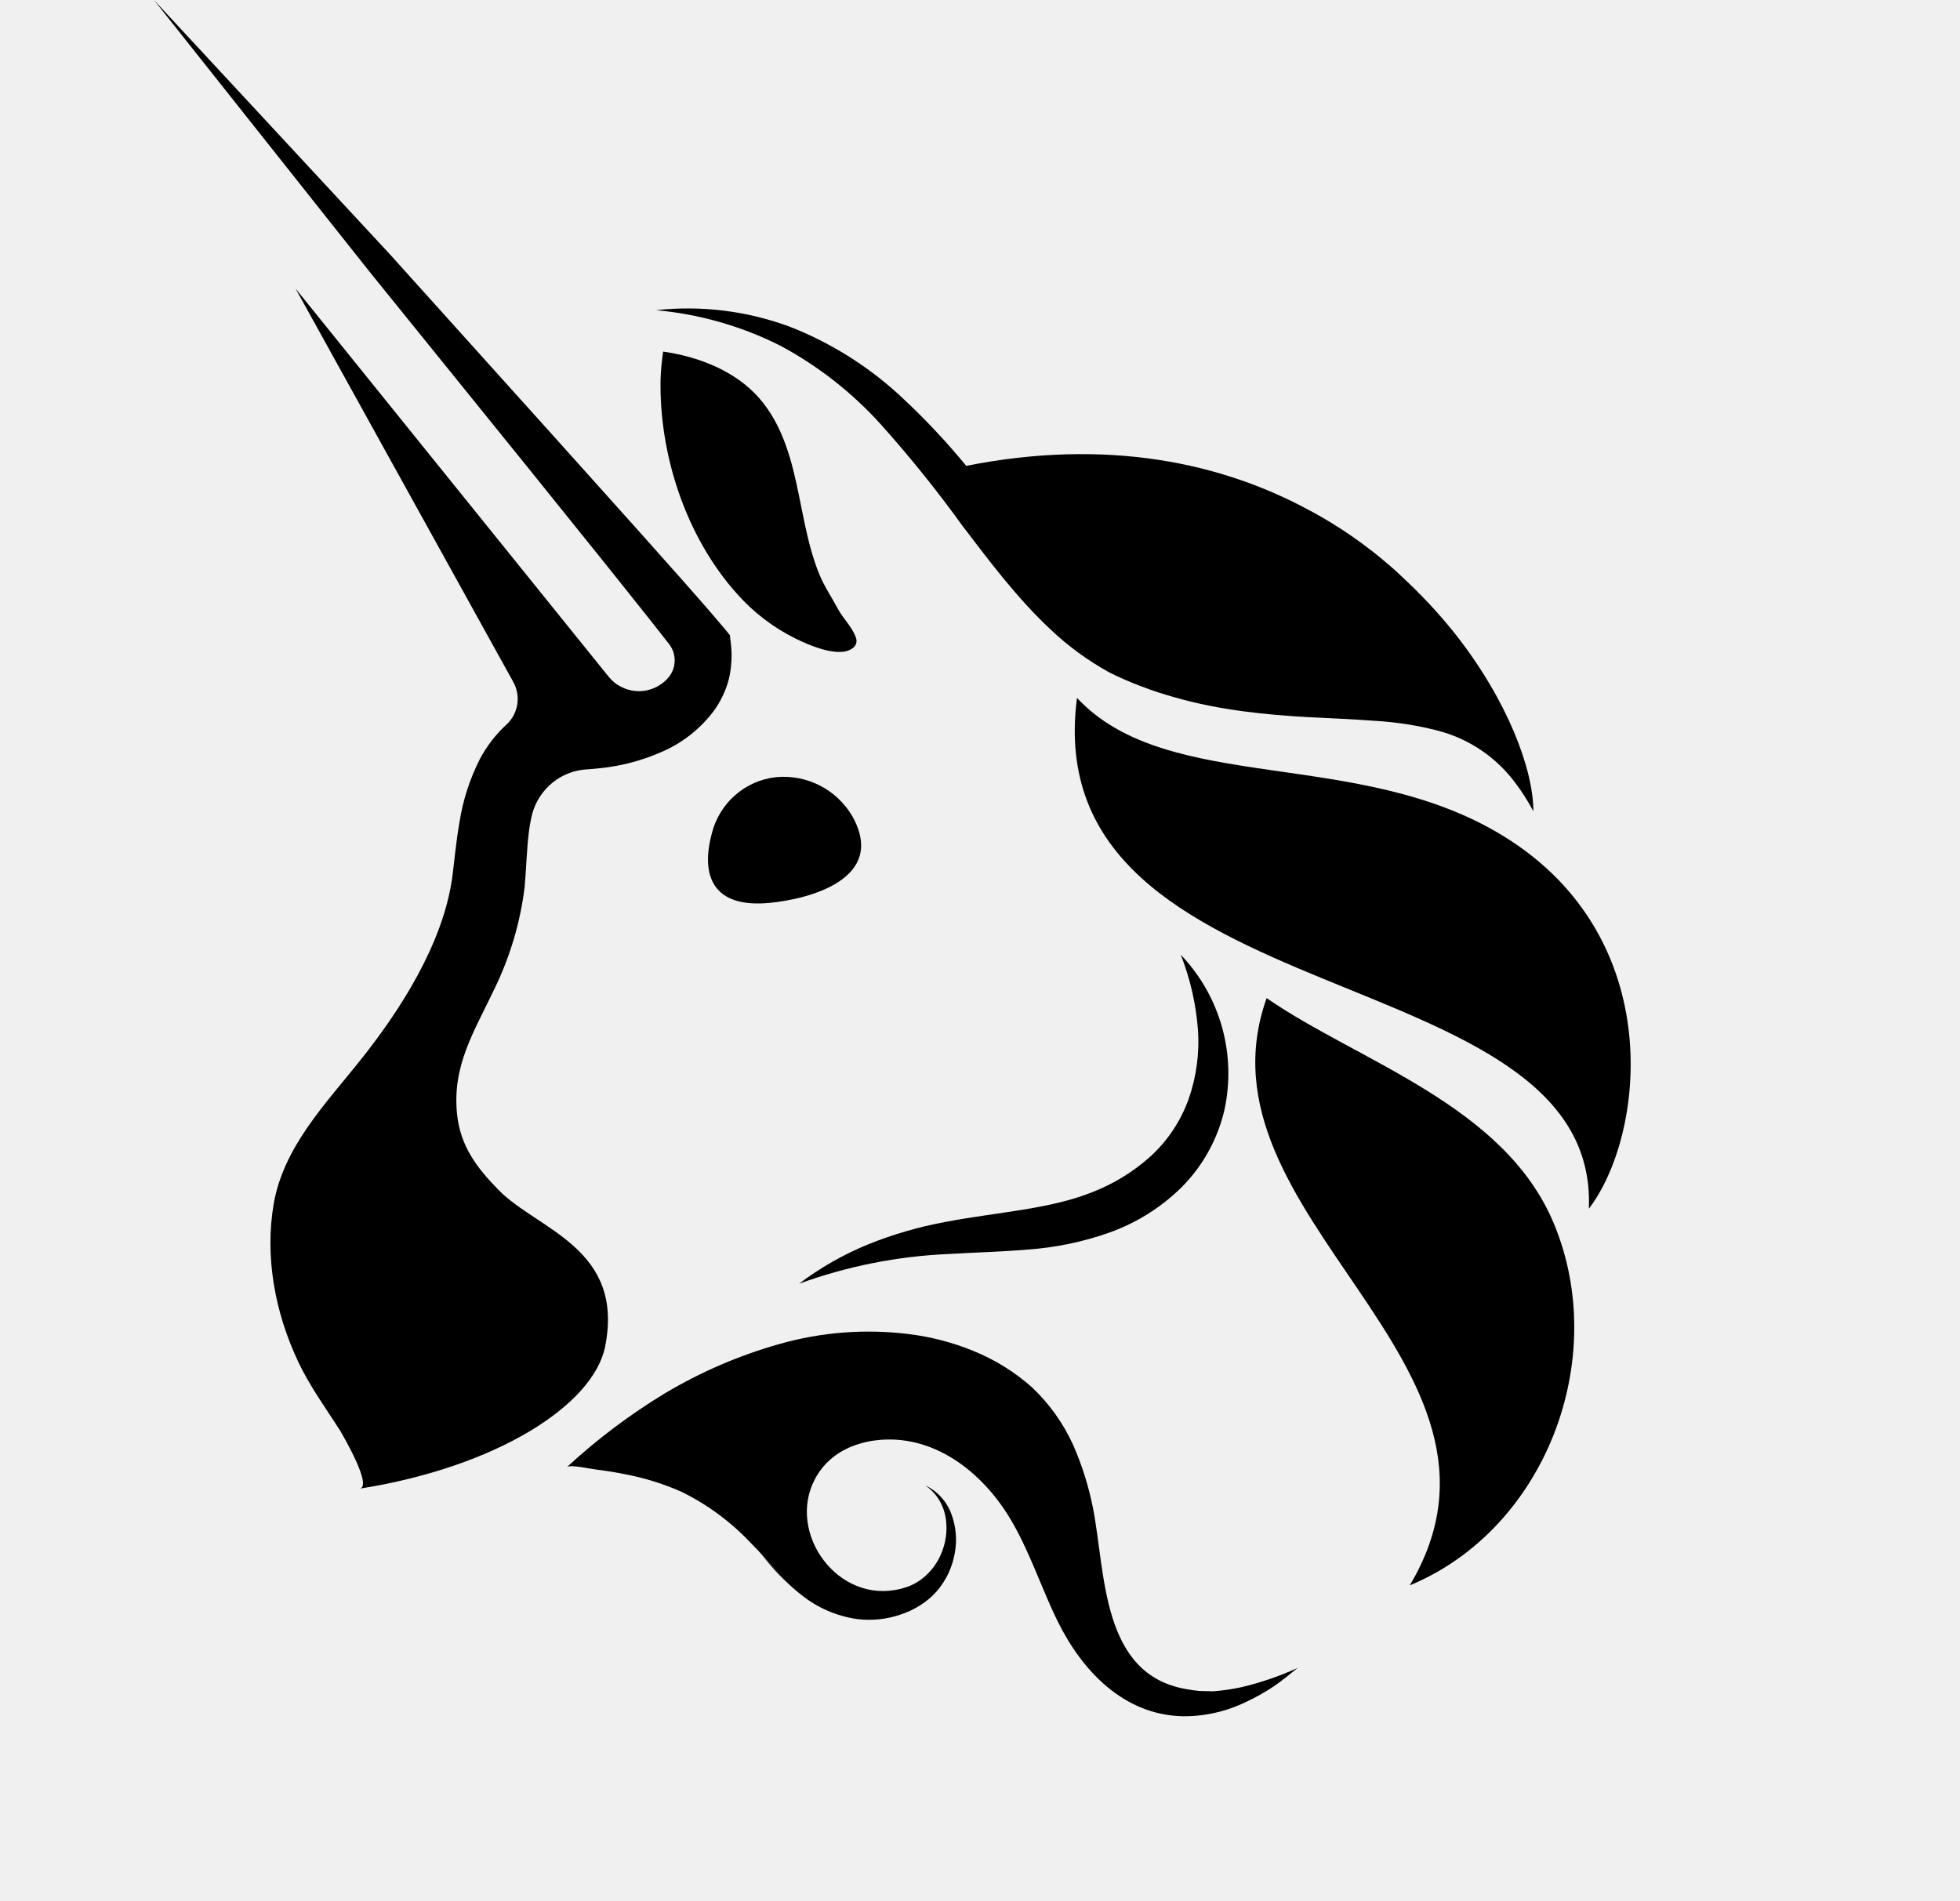
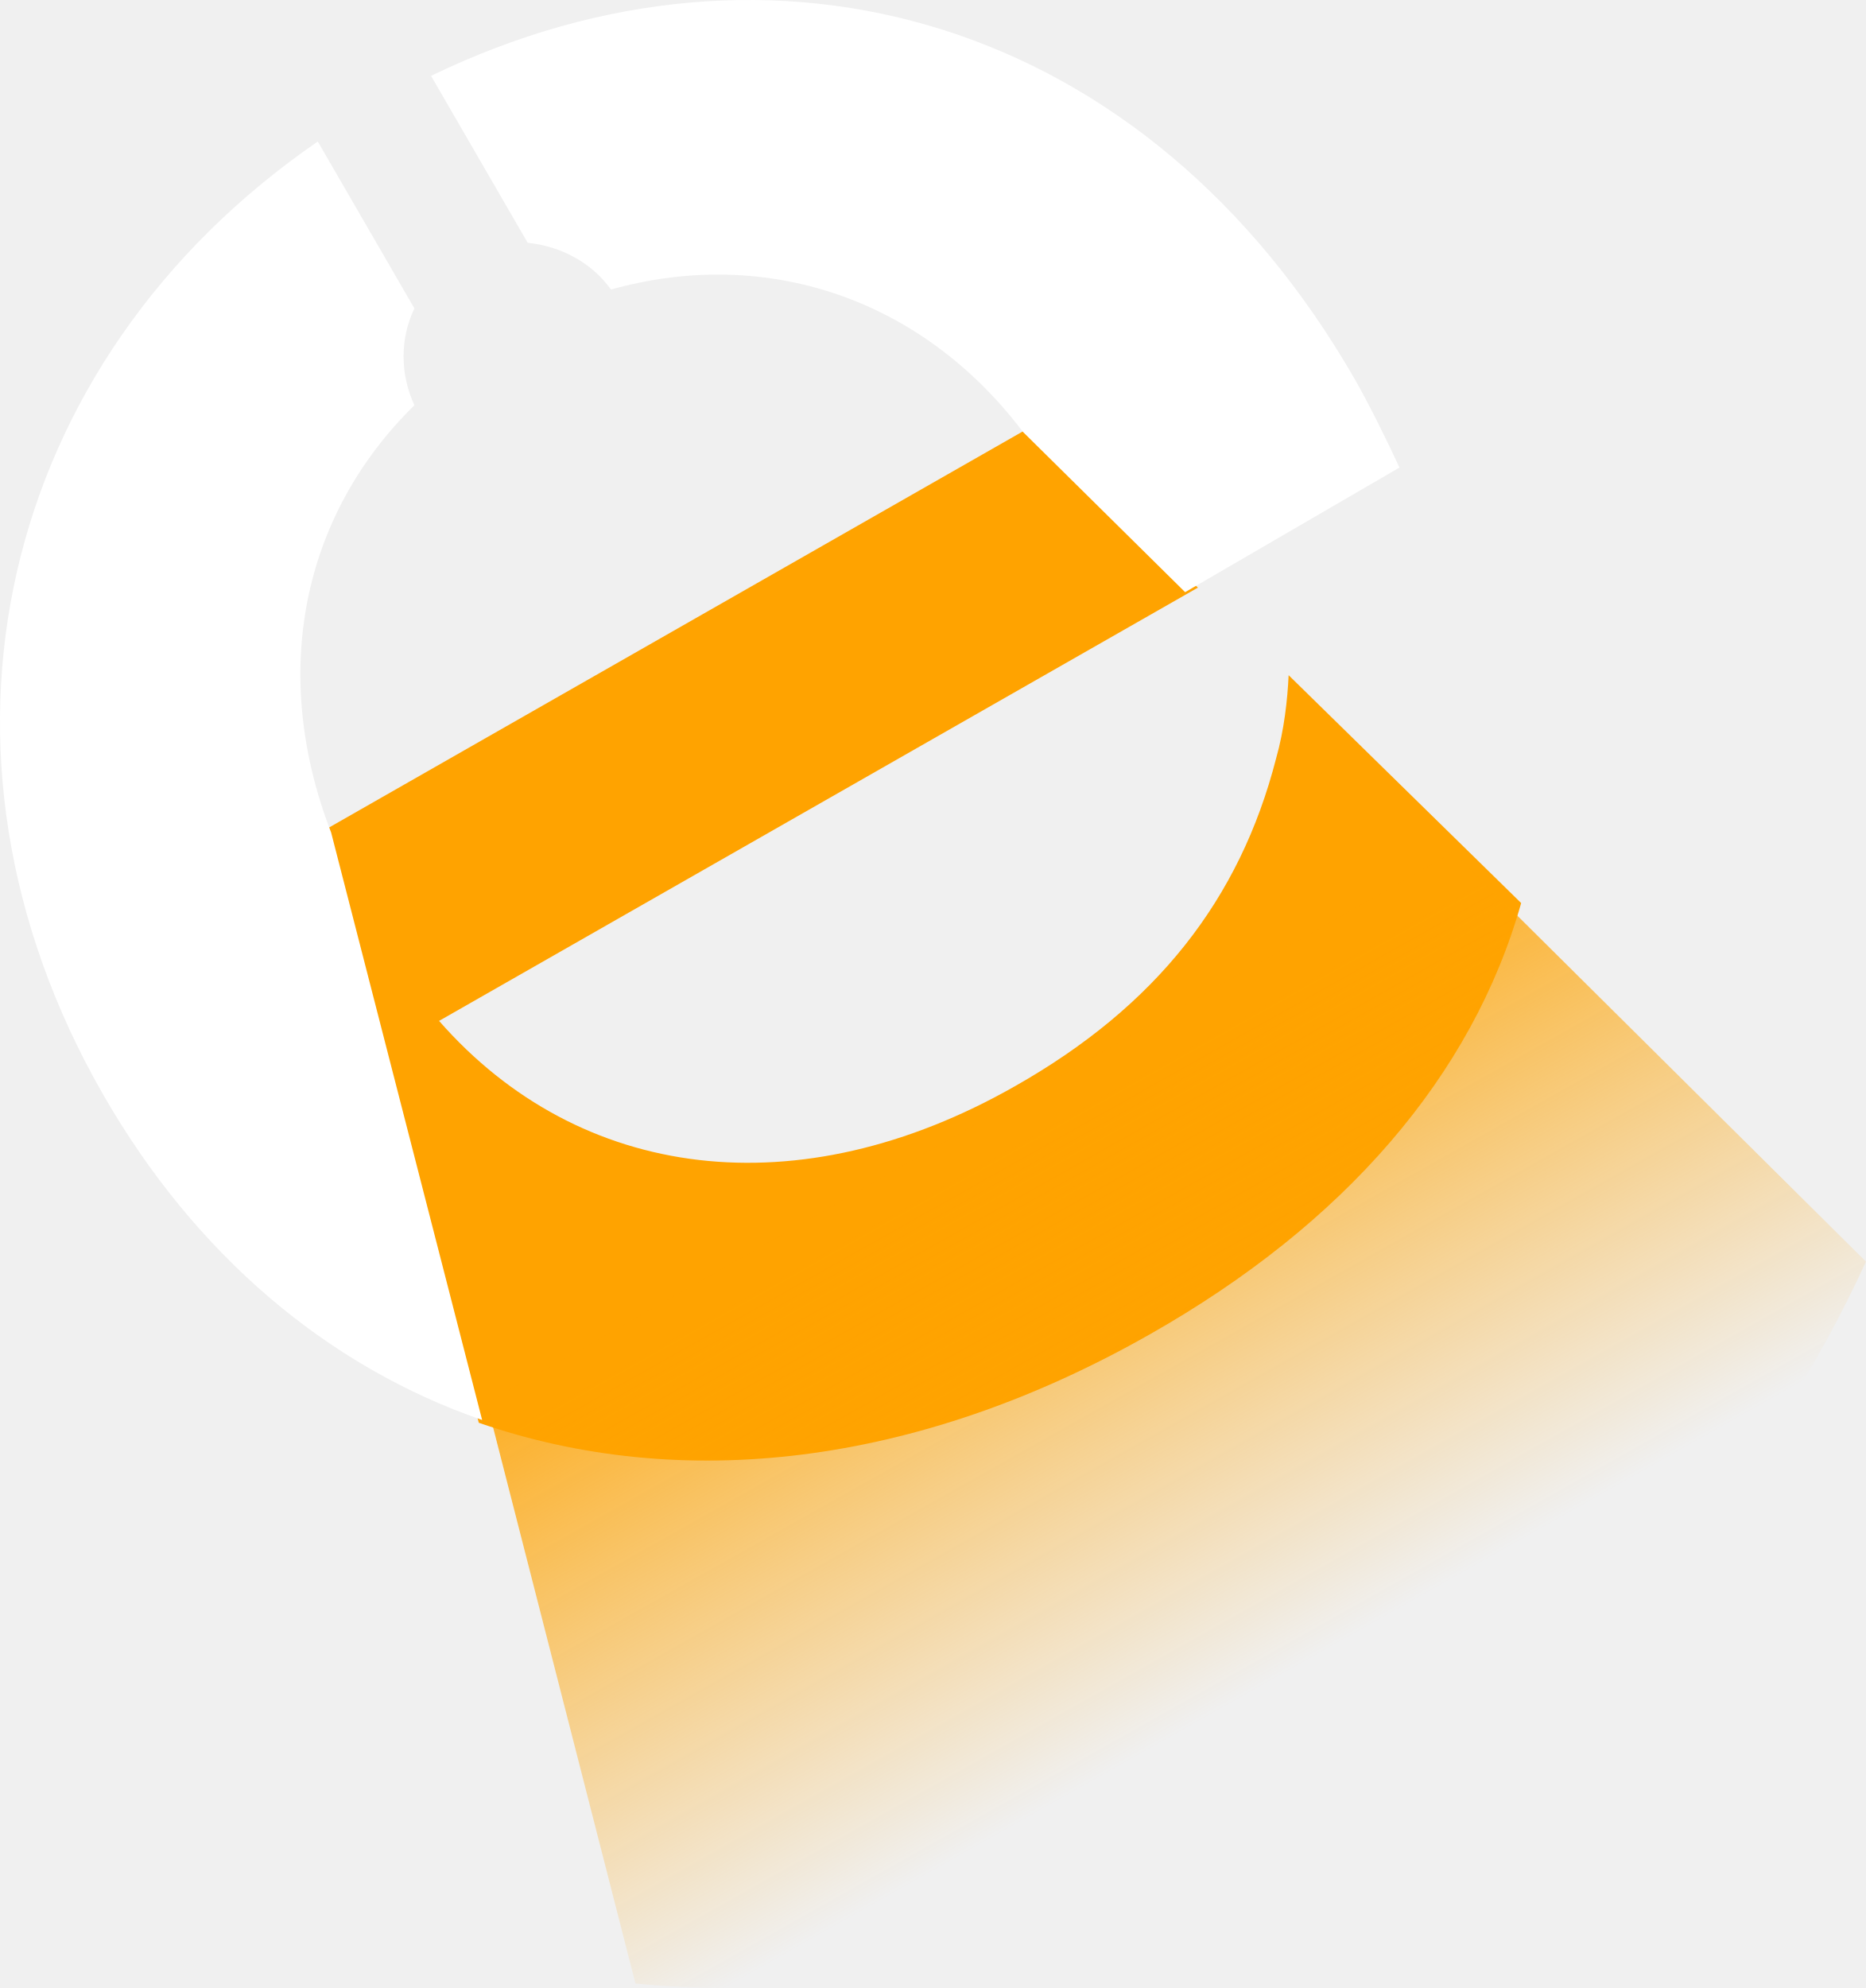
- <svg xmlns="http://www.w3.org/2000/svg" width="33" height="32" viewBox="0 0 33 32" fill="none">
-   <path d="M14.346 13.736C14.953 14.809 13.596 15.142 12.96 15.203C11.995 15.297 11.796 14.739 11.984 14.037C12.046 13.786 12.183 13.56 12.377 13.39C12.571 13.219 12.812 13.113 13.069 13.086C13.321 13.062 13.575 13.111 13.801 13.226C14.027 13.341 14.216 13.518 14.346 13.736Z" fill="black" />
-   <path d="M18.133 11.752C17.428 17.169 26.932 16.042 26.751 20.353C27.689 19.129 28.092 15.802 25.332 14.09C22.873 12.564 19.669 13.399 18.133 11.752Z" fill="black" />
-   <path d="M23.607 9.71C23.546 9.652 23.482 9.596 23.42 9.539C23.483 9.597 23.546 9.657 23.607 9.71Z" fill="black" />
-   <path d="M25.817 13.658L25.811 13.649C25.725 13.489 25.628 13.336 25.519 13.191C25.198 12.755 24.738 12.442 24.216 12.305C23.869 12.215 23.514 12.159 23.155 12.138C22.792 12.111 22.422 12.096 22.048 12.077C21.298 12.035 20.53 11.958 19.78 11.743C19.593 11.69 19.405 11.631 19.224 11.56C19.131 11.527 19.043 11.49 18.951 11.45C18.858 11.411 18.763 11.366 18.669 11.318C18.317 11.123 17.99 10.885 17.697 10.608C17.12 10.069 16.666 9.457 16.211 8.863C15.783 8.268 15.323 7.696 14.833 7.149C14.35 6.614 13.78 6.166 13.146 5.825C12.49 5.493 11.777 5.289 11.045 5.223C11.804 5.14 12.572 5.234 13.289 5.498C14.013 5.78 14.674 6.202 15.236 6.74C15.603 7.085 15.948 7.454 16.268 7.844C18.649 7.373 20.58 7.792 22.064 8.603L22.098 8.62C22.57 8.878 23.013 9.187 23.418 9.541C23.482 9.598 23.546 9.654 23.605 9.712C23.921 10.004 24.215 10.318 24.485 10.654L24.506 10.681C25.383 11.796 25.816 12.955 25.817 13.658Z" fill="black" />
-   <path d="M25.816 13.658L25.811 13.646L25.816 13.658Z" fill="black" />
-   <path d="M11.165 5.92C11.773 6.008 12.393 6.251 12.792 6.715C13.191 7.178 13.338 7.781 13.454 8.354C13.547 8.799 13.622 9.252 13.796 9.673C13.88 9.878 14.004 10.058 14.107 10.252C14.193 10.413 14.348 10.558 14.408 10.73C14.419 10.755 14.423 10.782 14.42 10.809C14.417 10.836 14.406 10.861 14.39 10.883C14.178 11.118 13.607 10.857 13.391 10.751C13.018 10.566 12.684 10.31 12.408 9.998C11.542 9.032 11.095 7.643 11.122 6.379C11.128 6.225 11.143 6.072 11.165 5.92Z" fill="black" />
-   <path d="M21.326 16.807C20.014 20.486 25.966 22.954 23.736 26.695C26.025 25.746 27.111 22.878 26.162 20.603C25.331 18.605 22.875 17.877 21.326 16.807Z" fill="black" />
-   <path d="M13.453 21.616C13.811 21.346 14.202 21.123 14.617 20.953C15.036 20.784 15.471 20.658 15.916 20.576C16.798 20.407 17.671 20.366 18.404 20.069C18.766 19.927 19.099 19.72 19.387 19.457C19.666 19.197 19.879 18.874 20.01 18.515C20.143 18.137 20.198 17.734 20.169 17.334C20.136 16.903 20.039 16.48 19.881 16.078C20.208 16.419 20.446 16.837 20.574 17.293C20.702 17.748 20.716 18.229 20.615 18.692C20.501 19.181 20.253 19.63 19.9 19.986C19.551 20.332 19.129 20.596 18.666 20.759C18.225 20.914 17.764 21.009 17.297 21.041C16.847 21.079 16.412 21.089 15.984 21.115C15.12 21.151 14.266 21.32 13.453 21.616Z" fill="black" />
-   <path d="M21.849 28.085C21.717 28.19 21.585 28.302 21.44 28.4C21.293 28.497 21.14 28.583 20.981 28.657C20.65 28.819 20.286 28.902 19.918 28.899C18.921 28.88 18.216 28.134 17.803 27.291C17.522 26.717 17.328 26.096 16.994 25.549C16.517 24.766 15.7 24.136 14.744 24.253C14.354 24.302 13.989 24.478 13.772 24.818C13.202 25.706 14.02 26.95 15.064 26.774C15.153 26.76 15.239 26.736 15.323 26.702C15.405 26.667 15.483 26.62 15.552 26.562C15.698 26.44 15.808 26.281 15.87 26.101C15.939 25.913 15.954 25.71 15.914 25.514C15.871 25.309 15.751 25.129 15.579 25.012C15.779 25.106 15.935 25.275 16.014 25.483C16.096 25.697 16.118 25.929 16.075 26.154C16.034 26.389 15.931 26.608 15.777 26.789C15.695 26.882 15.601 26.963 15.496 27.029C15.392 27.095 15.281 27.148 15.165 27.186C14.93 27.267 14.679 27.293 14.432 27.263C14.085 27.213 13.758 27.071 13.485 26.85C13.163 26.594 12.923 26.259 12.631 25.971C12.297 25.618 11.902 25.329 11.467 25.116C11.166 24.984 10.852 24.886 10.529 24.825C10.367 24.791 10.203 24.766 10.039 24.745C9.964 24.738 9.596 24.656 9.545 24.704C10.052 24.235 10.605 23.819 11.195 23.461C11.801 23.1 12.451 22.82 13.13 22.629C13.833 22.43 14.569 22.374 15.294 22.463C15.668 22.508 16.034 22.603 16.382 22.745C16.747 22.892 17.084 23.101 17.378 23.363C17.668 23.638 17.903 23.967 18.069 24.332C18.219 24.674 18.331 25.031 18.403 25.397C18.617 26.492 18.538 28.19 19.966 28.441C20.04 28.455 20.115 28.466 20.191 28.473L20.424 28.479C20.585 28.467 20.744 28.444 20.901 28.41C21.227 28.333 21.545 28.224 21.849 28.085Z" fill="black" />
-   <path d="M13.553 26.891L13.516 26.861L13.553 26.891Z" fill="black" />
-   <path d="M12.272 11.434C12.22 11.634 12.129 11.823 12.005 11.988C11.773 12.29 11.467 12.526 11.116 12.671C10.801 12.808 10.467 12.896 10.125 12.933C10.051 12.942 9.974 12.948 9.9 12.954C9.684 12.962 9.476 13.039 9.307 13.175C9.138 13.311 9.016 13.497 8.96 13.707C8.934 13.812 8.915 13.918 8.903 14.024C8.869 14.301 8.863 14.589 8.833 14.938C8.76 15.531 8.589 16.107 8.328 16.644C7.989 17.362 7.608 17.94 7.696 18.767C7.754 19.304 8.028 19.663 8.392 20.035C9.048 20.709 10.517 21.01 10.189 22.672C9.991 23.663 8.354 24.704 6.054 25.067C6.283 25.032 5.76 24.148 5.728 24.092C5.481 23.704 5.211 23.338 5.015 22.917C4.631 22.101 4.453 21.156 4.61 20.262C4.776 19.32 5.47 18.598 6.046 17.879C6.733 17.023 7.453 15.901 7.612 14.79C7.649 14.521 7.676 14.184 7.736 13.848C7.793 13.477 7.909 13.117 8.079 12.782C8.195 12.563 8.348 12.365 8.531 12.197C8.626 12.108 8.689 11.99 8.709 11.861C8.73 11.732 8.706 11.6 8.643 11.485L4.976 4.859L10.243 11.389C10.303 11.465 10.379 11.527 10.466 11.569C10.552 11.612 10.646 11.636 10.743 11.638C10.839 11.64 10.934 11.621 11.023 11.581C11.111 11.542 11.189 11.484 11.252 11.411C11.319 11.333 11.357 11.234 11.359 11.131C11.362 11.028 11.329 10.927 11.266 10.846C10.922 10.404 10.558 9.954 10.206 9.511L8.88 7.863L6.22 4.573L2.592 0L6.561 4.278L9.393 7.424L10.806 9C11.275 9.53 11.743 10.044 12.212 10.601L12.289 10.695L12.306 10.841C12.329 11.039 12.317 11.24 12.272 11.434Z" fill="black" />
-   <path d="M13.486 26.847C13.231 26.649 13.005 26.417 12.812 26.158C13.019 26.405 13.244 26.635 13.486 26.847Z" fill="black" />
+ <svg xmlns="http://www.w3.org/2000/svg" width="32" viewBox="0 0 92 98" fill="none">
+   <path d="M75 44.517C72.595 53.038 66.276 60.342 56.713 65.764C45.137 72.349 33.504 73.566 23.606 70.136L16 40.92L50.897 21L59.062 28.968L21.648 50.326C28.583 58.239 39.376 59.622 50.058 53.536C56.992 49.607 61.131 44.35 62.92 37.379C63.312 35.995 63.48 34.501 63.535 33.284L75 44.517Z" fill="#FFA300" />
+   <path d="M92 62.193C82.317 83.324 61.036 98 36.418 98C34.722 98 32.972 97.945 31.331 97.779L24 69.145L71.649 42L92 62.193Z" fill="url(#paint0_linear_8_62)" />
+   <path d="M21.253 3.74L26.017 11.968C27.605 12.133 29.138 12.9 30.124 14.272C37.789 12.133 45.455 14.711 50.438 21.293L58.432 29.191L69 23.048C68.343 21.622 67.466 19.867 66.81 18.715C56.571 0.888 38.118 -4.432 21.253 3.74ZM5.101 53.984C9.645 61.882 16.161 67.367 23.772 70L16.326 41.039C13.314 33.25 14.847 25.461 20.432 19.976C19.72 18.441 19.72 16.685 20.432 15.204L15.668 6.977C-0.046 17.782 -4.646 37.035 5.101 53.984Z" fill="white" />
+   <defs>
+     <linearGradient id="paint0_linear_8_62" x1="48.908" y1="56.918" x2="63.321" y2="82.528" gradientUnits="userSpaceOnUse">
+       <stop stop-color="#FFA300" stop-opacity="0.8" />
+       <stop offset="1" stop-color="#FFA300" stop-opacity="0" />
+     </linearGradient>
+   </defs>
</svg>
